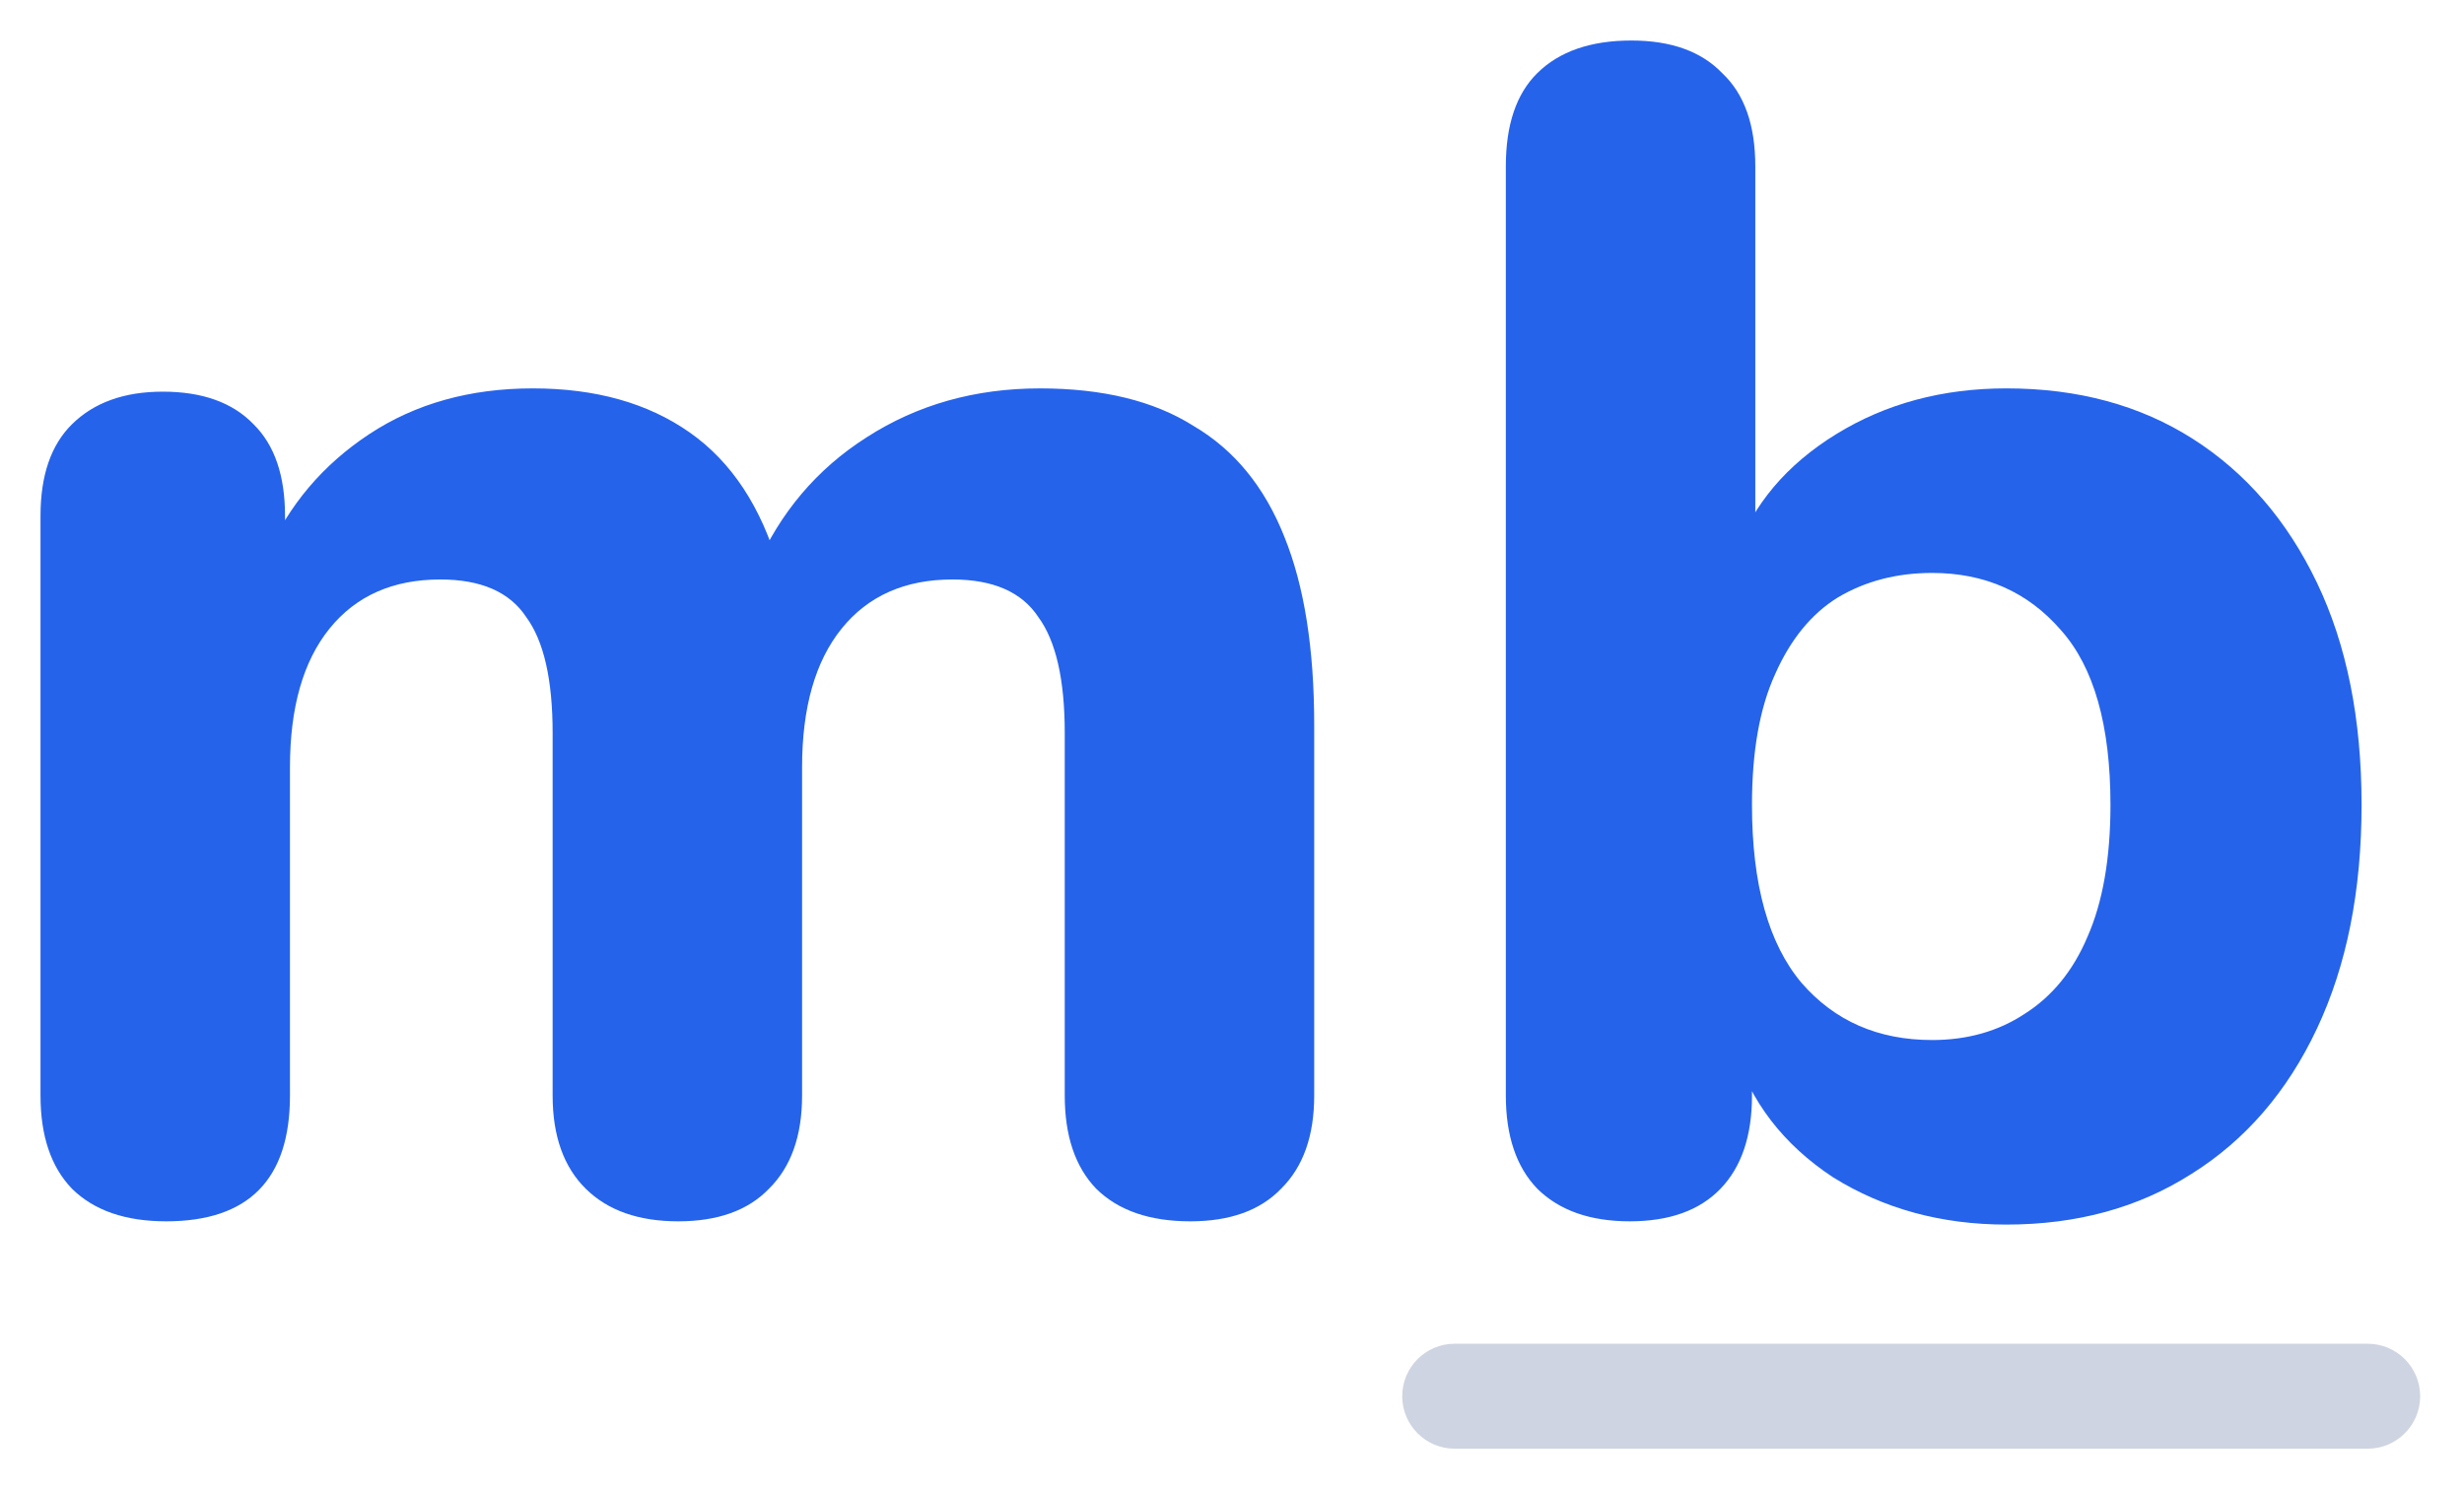
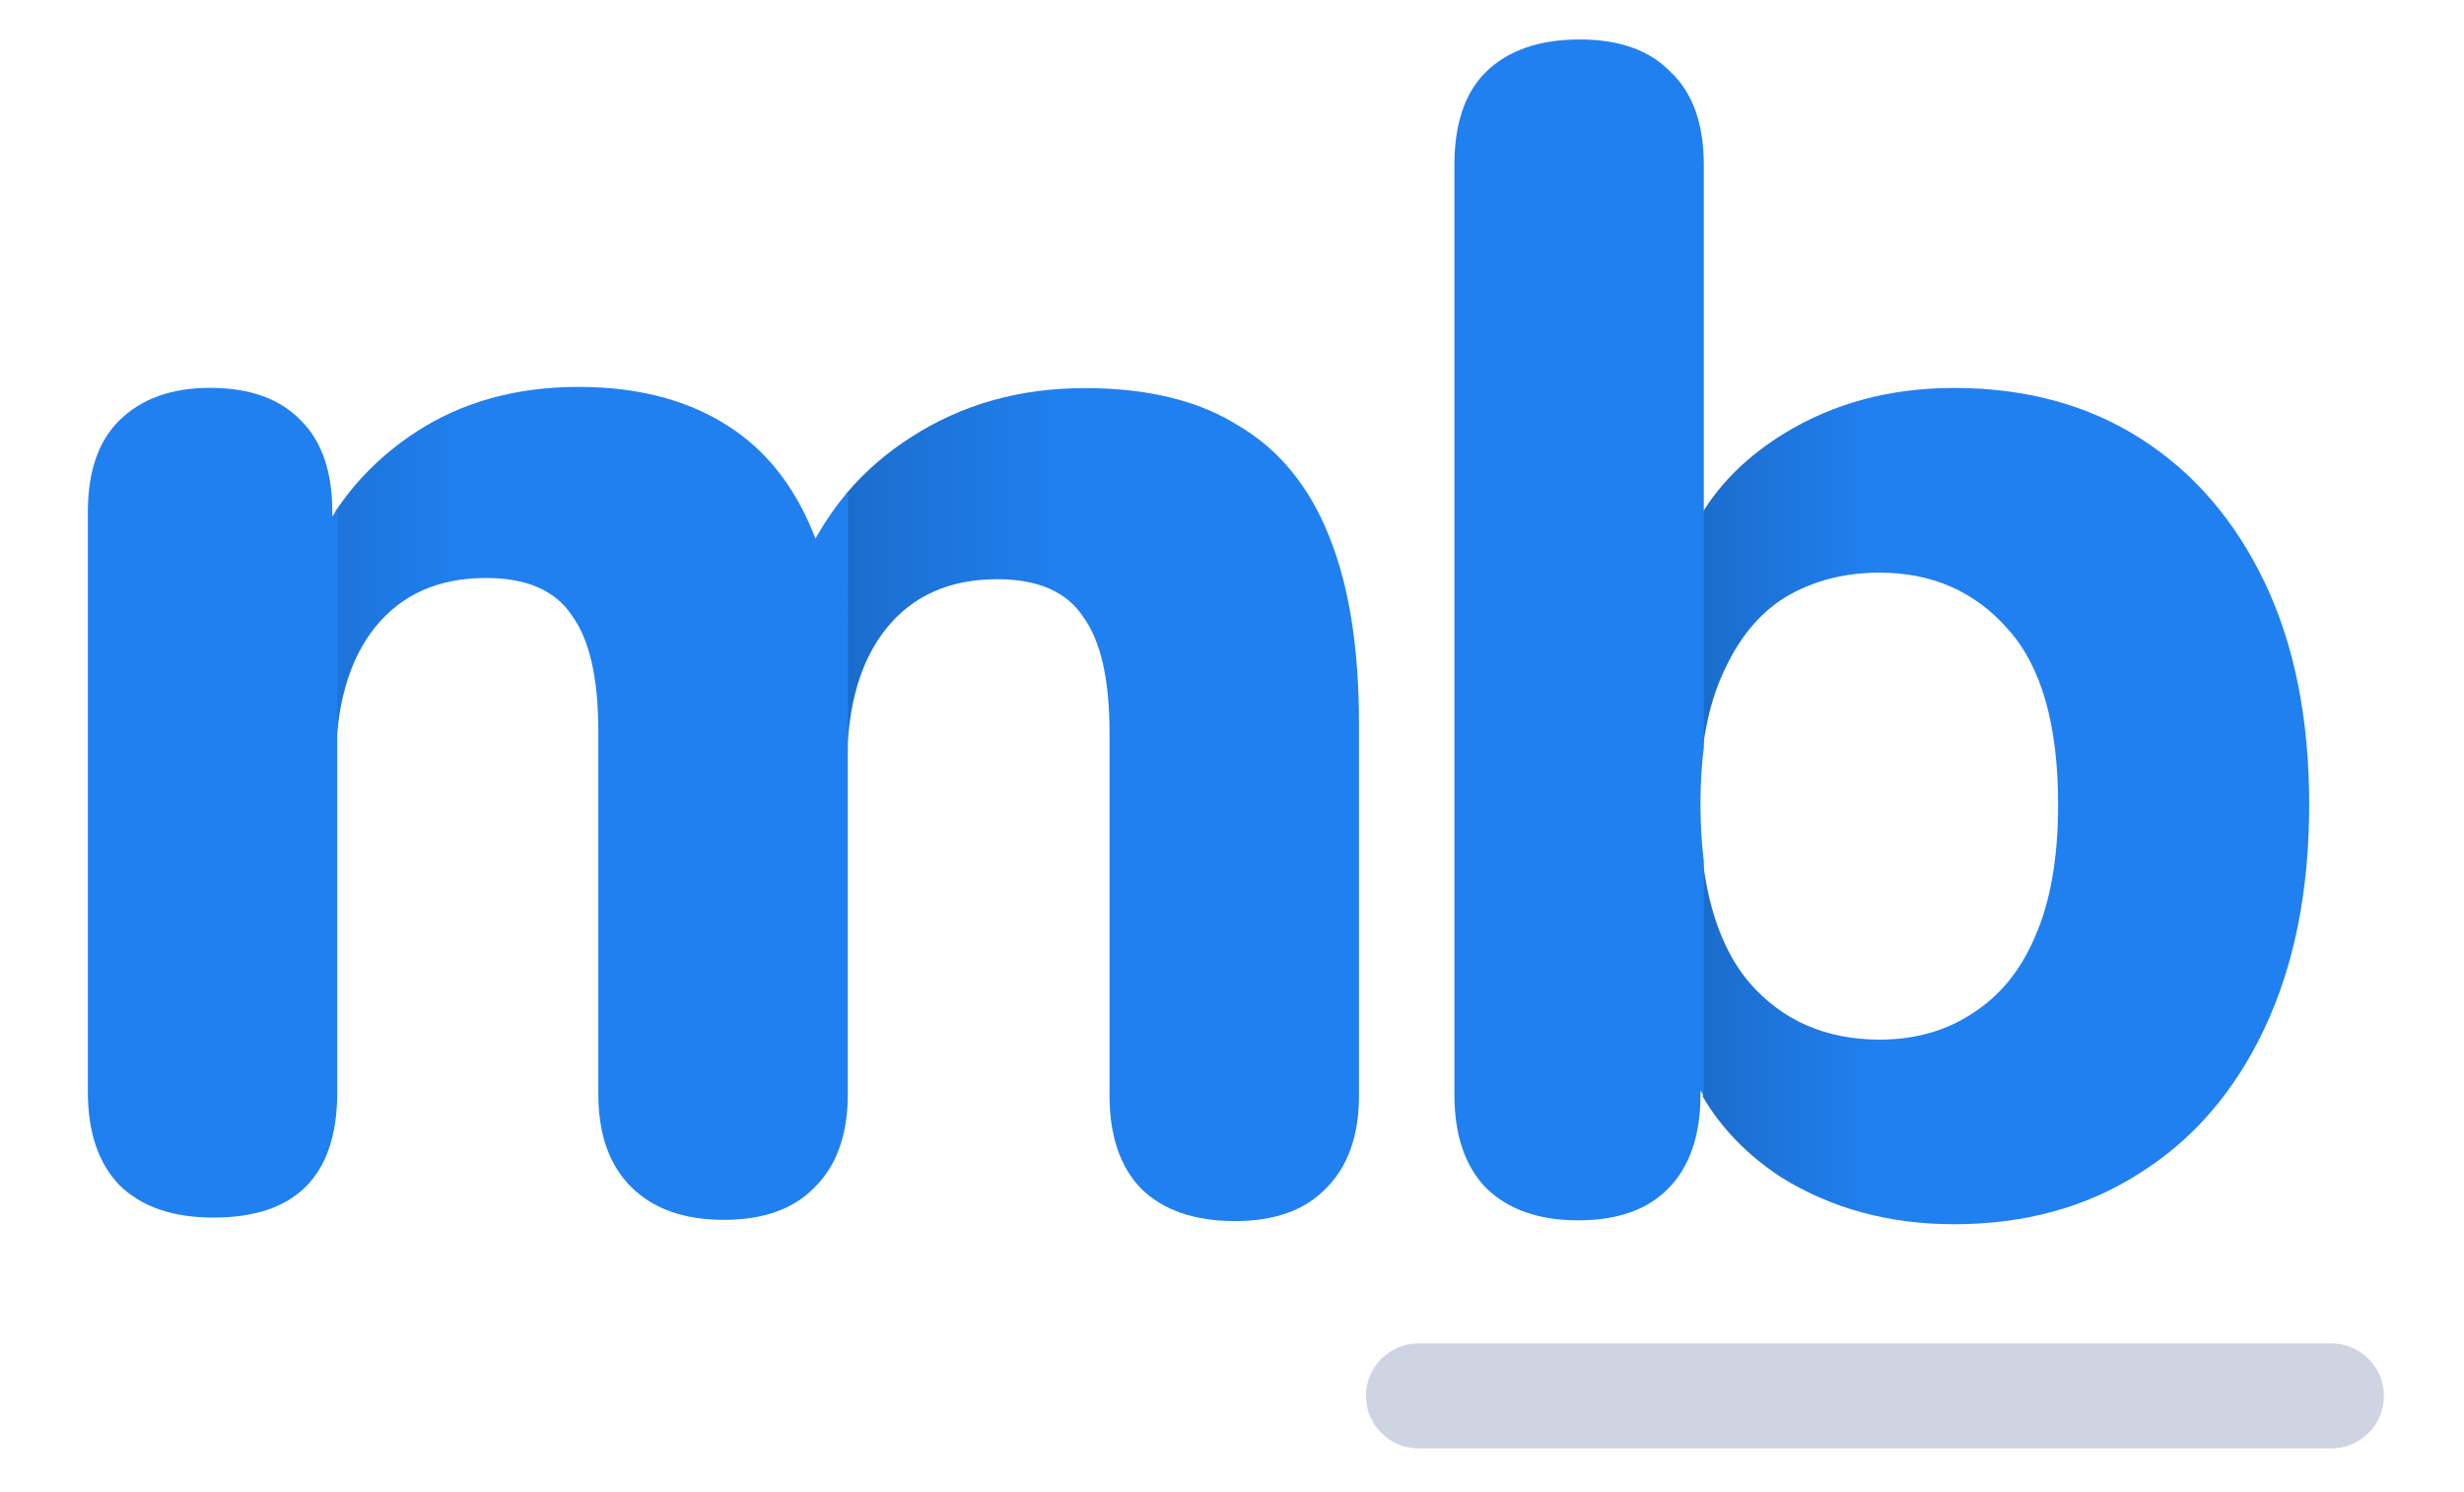
- <svg xmlns="http://www.w3.org/2000/svg" viewBox="0 0 304 184" width="304" height="184">
-   <g transform="translate(-110.531, -177.96)">
-     <path fill="#ced4e1" d="M290.007,343.767 L402.647,343.767 A6.475,6.475 0 0 1 402.647,356.718 L290.007,356.718 A6.475,6.475 0 0 1 290.007,343.767 Z" />
-     <g transform="matrix(1.054932,0,0,1.04306,-0.9409252,-43.63464)">
-       <path fill="#2563eb" d="m 125.09,356.927 q -7.149,0 -11.013,-3.864 -3.671,-3.864 -3.671,-11.013 v -68.587 q 0,-7.149 3.671,-10.819 3.864,-3.864 10.626,-3.864 6.955,0 10.626,3.864 3.671,3.671 3.671,10.819 v 12.365 l -2.125,-7.728 q 3.864,-8.887 11.979,-14.297 8.115,-5.41 19.127,-5.41 11.013,0 18.354,5.217 7.342,5.217 10.433,16.036 h -2.705 q 4.25,-9.853 12.945,-15.456 8.887,-5.796 20.286,-5.796 11.013,0 17.968,4.444 7.149,4.25 10.626,13.138 3.478,8.694 3.478,22.218 v 43.857 q 0,7.149 -3.864,11.013 -3.671,3.864 -10.626,3.864 -7.149,0 -11.013,-3.864 -3.671,-3.864 -3.671,-11.013 v -42.891 q 0,-9.467 -3.091,-13.717 -2.898,-4.444 -10.047,-4.444 -8.308,0 -12.945,5.796 -4.637,5.796 -4.637,16.422 v 38.834 q 0,7.149 -3.864,11.013 -3.671,3.864 -10.626,3.864 -6.955,0 -10.819,-3.864 -3.864,-3.864 -3.864,-11.013 v -42.891 q 0,-9.467 -3.091,-13.717 -2.898,-4.444 -10.047,-4.444 -8.308,0 -12.945,5.796 -4.637,5.796 -4.637,16.422 v 38.834 q 0,14.877 -14.49,14.877 z" />
-       <path fill="#2563eb" d="m 340.319,357.313 q -11.399,0 -20.286,-5.603 -8.694,-5.796 -11.592,-15.263 l 2.125,-6.376 v 11.979 q 0,7.149 -3.671,11.013 -3.671,3.864 -10.626,3.864 -6.955,0 -10.819,-3.864 -3.671,-3.864 -3.671,-11.013 V 232.117 q 0,-7.342 3.671,-11.013 3.864,-3.864 11.013,-3.864 6.955,0 10.626,3.864 3.864,3.671 3.864,11.013 v 45.789 H 308.634 q 3.091,-8.694 11.785,-14.104 8.694,-5.41 19.9,-5.41 12.558,0 21.832,5.989 9.274,5.989 14.49,17.002 5.217,11.013 5.217,26.276 0,15.263 -5.217,26.469 -5.217,11.206 -14.684,17.195 -9.274,5.989 -21.639,5.989 z m -8.694,-21.832 q 6.183,0 10.819,-3.091 4.83,-3.091 7.342,-9.081 2.705,-6.183 2.705,-15.65 0,-14.104 -5.796,-20.673 -5.796,-6.762 -15.07,-6.762 -6.183,0 -11.013,2.898 -4.637,2.898 -7.342,9.081 -2.705,5.989 -2.705,15.456 0,14.104 5.796,21.059 5.796,6.762 15.263,6.762 z" />
-     </g>
-   </g>
+ <svg xmlns="http://www.w3.org/2000/svg" viewBox="111 178 304 184" width="304" height="184">
+   <defs>
+     <linearGradient id="mbShadowM1" gradientUnits="userSpaceOnUse" x1="58.43" y1="283.11" x2="242.75" y2="283.11">
+       <stop offset="0" stop-color="#000" stop-opacity="1" />
+       <stop offset="1" stop-color="#000" stop-opacity="0" />
+     </linearGradient>
+     <linearGradient id="mbShadowM2" gradientUnits="userSpaceOnUse" x1="-1.2" y1="281.3" x2="168.66" y2="281.3">
+       <stop offset="0" stop-color="#000" stop-opacity="1" />
+       <stop offset="1" stop-color="#000" stop-opacity="0" />
+     </linearGradient>
+     <linearGradient id="mbShadowB" gradientUnits="userSpaceOnUse" x1="202.39" y1="278.29" x2="342.14" y2="278.29">
+       <stop offset="0" stop-color="#000" stop-opacity="1" />
+       <stop offset="1" stop-color="#000" stop-opacity="0" />
+     </linearGradient>
+   </defs>
+   <path fill="#2080F0" d="m215.49,238.82l0,33.38c0.06,-7.18 1.69,-12.74 4.89,-16.69 3.26,-4.03 7.81,-6.04 13.65,-6.04 5.03,0 8.56,1.54 10.6,4.63 2.17,2.96 3.26,7.73 3.26,14.31l0,44.74c0,4.97 1.29,8.8 3.87,11.49 2.72,2.69 6.59,4.03 11.62,4.03 4.89,0 8.63,-1.34 11.21,-4.03 2.72,-2.69 4.08,-6.52 4.08,-11.49l0,-45.75c0,-9.4 -1.22,-17.13 -3.67,-23.18 -2.45,-6.18 -6.18,-10.75 -11.21,-13.7 -4.89,-3.09 -11.21,-4.63 -18.96,-4.63 -8.02,0 -15.15,2.01 -21.4,6.04 -3.03,1.93 -5.68,4.23 -7.95,6.89z" />
+   <path fill="url(#mbShadowM1)" d="m215.49,238.82l0,33.38c0.06,-7.18 1.69,-12.74 4.89,-16.69 3.26,-4.03 7.81,-6.04 13.65,-6.04 5.03,0 8.56,1.54 10.6,4.63 2.17,2.96 3.26,7.73 3.26,14.31l0,44.74c0,4.97 1.29,8.8 3.87,11.49 2.72,2.69 6.59,4.03 11.62,4.03 4.89,0 8.63,-1.34 11.21,-4.03 2.72,-2.69 4.08,-6.52 4.08,-11.49l0,-45.75c0,-9.4 -1.22,-17.13 -3.67,-23.18 -2.45,-6.18 -6.18,-10.75 -11.21,-13.7 -4.89,-3.09 -11.21,-4.63 -18.96,-4.63 -8.02,0 -15.15,2.01 -21.4,6.04 -3.03,1.93 -5.68,4.23 -7.95,6.89z" />
+   <path fill="#2080F0" d="m215.62,238.67c-1.51,1.77 -2.84,3.7 -4.01,5.79 -2.23,-5.81 -5.51,-10.23 -9.86,-13.28 -5.16,-3.63 -11.62,-5.44 -19.36,-5.44 -7.75,0 -14.47,1.88 -20.18,5.64 -3.99,2.63 -7.26,5.86 -9.79,9.67v72.32c0,-0.12 0,-0.25 0,-0.37v-40.51c0,-7.39 1.63,-13.1 4.89,-17.13 3.26,-4.03 7.81,-6.04 13.65,-6.04 5.03,0 8.56,1.54 10.6,4.63 2.17,2.96 3.26,7.73 3.26,14.31v44.74c0,4.97 1.36,8.8 4.08,11.49 2.72,2.69 6.52,4.03 11.41,4.03 4.89,0 8.63,-1.34 11.21,-4.03 2.72,-2.69 4.08,-6.52 4.08,-11.49v-40.51c0,-0.15 0,-0.3 0,-0.44z" />
+   <path fill="url(#mbShadowM2)" d="m215.62,238.67c-1.51,1.77 -2.84,3.7 -4.01,5.79 -2.23,-5.81 -5.51,-10.23 -9.86,-13.28 -5.16,-3.63 -11.62,-5.44 -19.36,-5.44 -7.75,0 -14.47,1.88 -20.18,5.64 -3.99,2.63 -7.26,5.86 -9.79,9.67l0,72.32c0,-0.12 0,-0.25 0,-0.37l0,-40.51c0,-7.39 1.63,-13.1 4.89,-17.13 3.26,-4.03 7.81,-6.04 13.65,-6.04 5.03,0 8.56,1.54 10.6,4.63 2.17,2.96 3.26,7.73 3.26,14.31l0,44.74c0,4.97 1.36,8.8 4.08,11.49 2.72,2.69 6.52,4.03 11.41,4.03 4.89,0 8.63,-1.34 11.21,-4.03 2.72,-2.69 4.08,-6.52 4.08,-11.49l0,-40.51c0,-0.15 0,-0.3 0,-0.44z" />
+   <path fill="#2080F0" d="m152.61,313.1v-72.32c-0.21,0.31 -0.41,0.63 -0.61,0.95v-0.55c0,-4.97 -1.29,-8.73 -3.87,-11.29 -2.58,-2.69 -6.32,-4.03 -11.21,-4.03 -4.76,0 -8.49,1.34 -11.21,4.03 -2.58,2.55 -3.87,6.31 -3.87,11.29v71.54c0,4.97 1.29,8.8 3.87,11.49 2.72,2.69 6.59,4.03 11.62,4.03 10.07,0 15.16,-5.05 15.28,-15.14z" />
+   <path fill="#2080F0" d="m321.09,241.17l0,29.15c0.45,-3.52 1.26,-6.58 2.45,-9.17 1.9,-4.3 4.48,-7.46 7.74,-9.47 3.4,-2.02 7.27,-3.02 11.62,-3.02 6.52,0 11.82,2.35 15.9,7.05 4.08,4.57 6.12,11.76 6.12,21.56 0,6.58 -0.95,12.02 -2.85,16.32 -1.77,4.16 -4.35,7.32 -7.75,9.47 -3.26,2.15 -7.07,3.22 -11.41,3.22 -6.66,0 -12.03,-2.35 -16.1,-7.05 -3.02,-3.59 -4.92,-8.54 -5.71,-14.86l0,28.97c2.27,3.87 5.46,7.16 9.58,9.88 6.25,3.9 13.38,5.84 21.4,5.84 8.7,0 16.31,-2.08 22.83,-6.25 6.66,-4.16 11.82,-10.14 15.49,-17.94 3.67,-7.79 5.5,-16.99 5.5,-27.61 0,-10.61 -1.84,-19.75 -5.5,-27.41 -3.67,-7.66 -8.76,-13.57 -15.29,-17.73 -6.52,-4.16 -14.2,-6.25 -23.03,-6.25 -7.88,0 -14.88,1.88 -20.99,5.64 -4.31,2.65 -7.63,5.86 -9.99,9.65z" />
+   <path fill="url(#mbShadowB)" d="m321.09,241.17l0,29.15c0.45,-3.52 1.26,-6.58 2.45,-9.17 1.9,-4.3 4.48,-7.46 7.74,-9.47 3.4,-2.02 7.27,-3.02 11.62,-3.02 6.52,0 11.82,2.35 15.9,7.05 4.08,4.57 6.12,11.76 6.12,21.56 0,6.58 -0.95,12.02 -2.85,16.32 -1.77,4.16 -4.35,7.32 -7.75,9.47 -3.26,2.15 -7.07,3.22 -11.41,3.22 -6.66,0 -12.03,-2.35 -16.1,-7.05 -3.02,-3.59 -4.92,-8.54 -5.71,-14.86l0,28.97c2.27,3.87 5.46,7.16 9.58,9.88 6.25,3.9 13.38,5.84 21.4,5.84 8.7,0 16.31,-2.08 22.83,-6.25 6.66,-4.16 11.82,-10.14 15.49,-17.94 3.67,-7.79 5.5,-16.99 5.5,-27.61 0,-10.61 -1.84,-19.75 -5.5,-27.41 -3.67,-7.66 -8.76,-13.57 -15.29,-17.73 -6.52,-4.16 -14.2,-6.25 -23.03,-6.25 -7.88,0 -14.88,1.88 -20.99,5.64 -4.31,2.65 -7.63,5.86 -9.99,9.65z" />
+   <path fill="#2080F0" d="m305.93,182.87c-5.03,0 -8.9,1.34 -11.62,4.03 -2.58,2.55 -3.87,6.38 -3.87,11.49v114.67c0,4.97 1.29,8.8 3.87,11.49 2.72,2.69 6.52,4.03 11.41,4.03 4.89,0 8.63,-1.34 11.21,-4.03 2.58,-2.69 3.87,-6.52 3.87,-11.49v-0.52c0.13,0.24 0.27,0.48 0.41,0.72v-28.97c-0.27,-2.2 -0.41,-4.57 -0.41,-7.1 0,-2.49 0.14,-4.81 0.41,-6.95v-29.15,-42.7c0,-5.11 -1.36,-8.93 -4.08,-11.49 -2.58,-2.69 -6.32,-4.03 -11.21,-4.03z" />
+   <path fill="#CED4E1" d="M286.01,343.77L398.65,343.77A6.48,6.48 0 0 1,405.12,350.24A6.48,6.48 0 0 1,398.65,356.72L286.01,356.72A6.48,6.48 0 0 1,279.53,350.24A6.48,6.48 0 0 1,286.01,343.77z" />
</svg>
